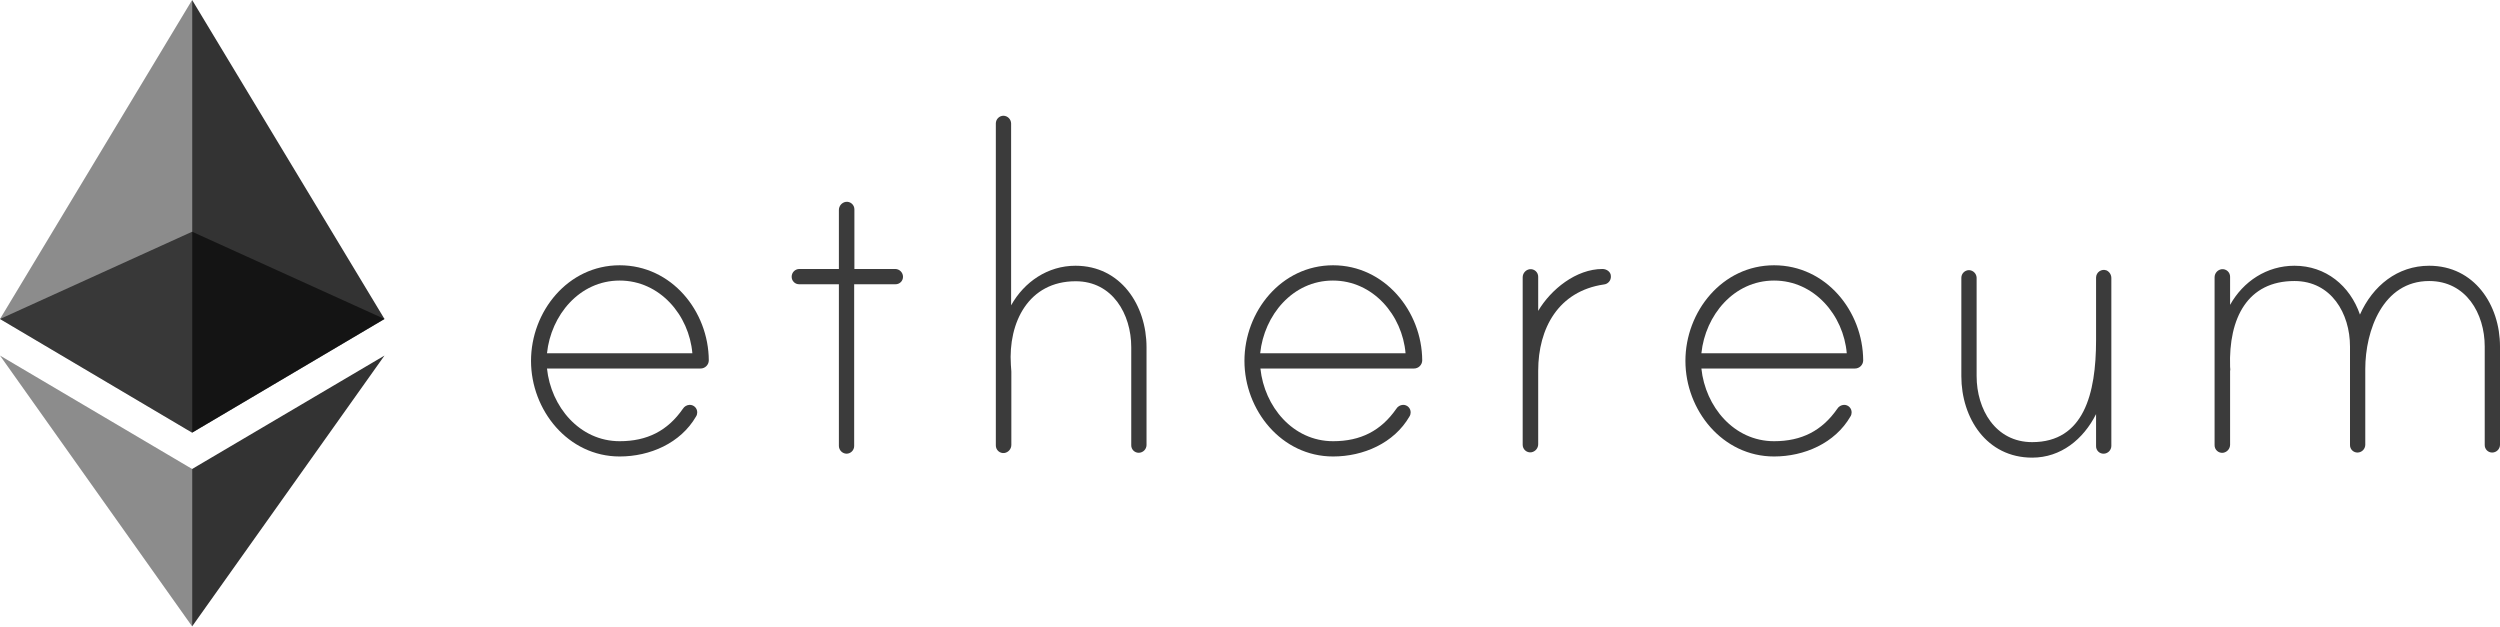
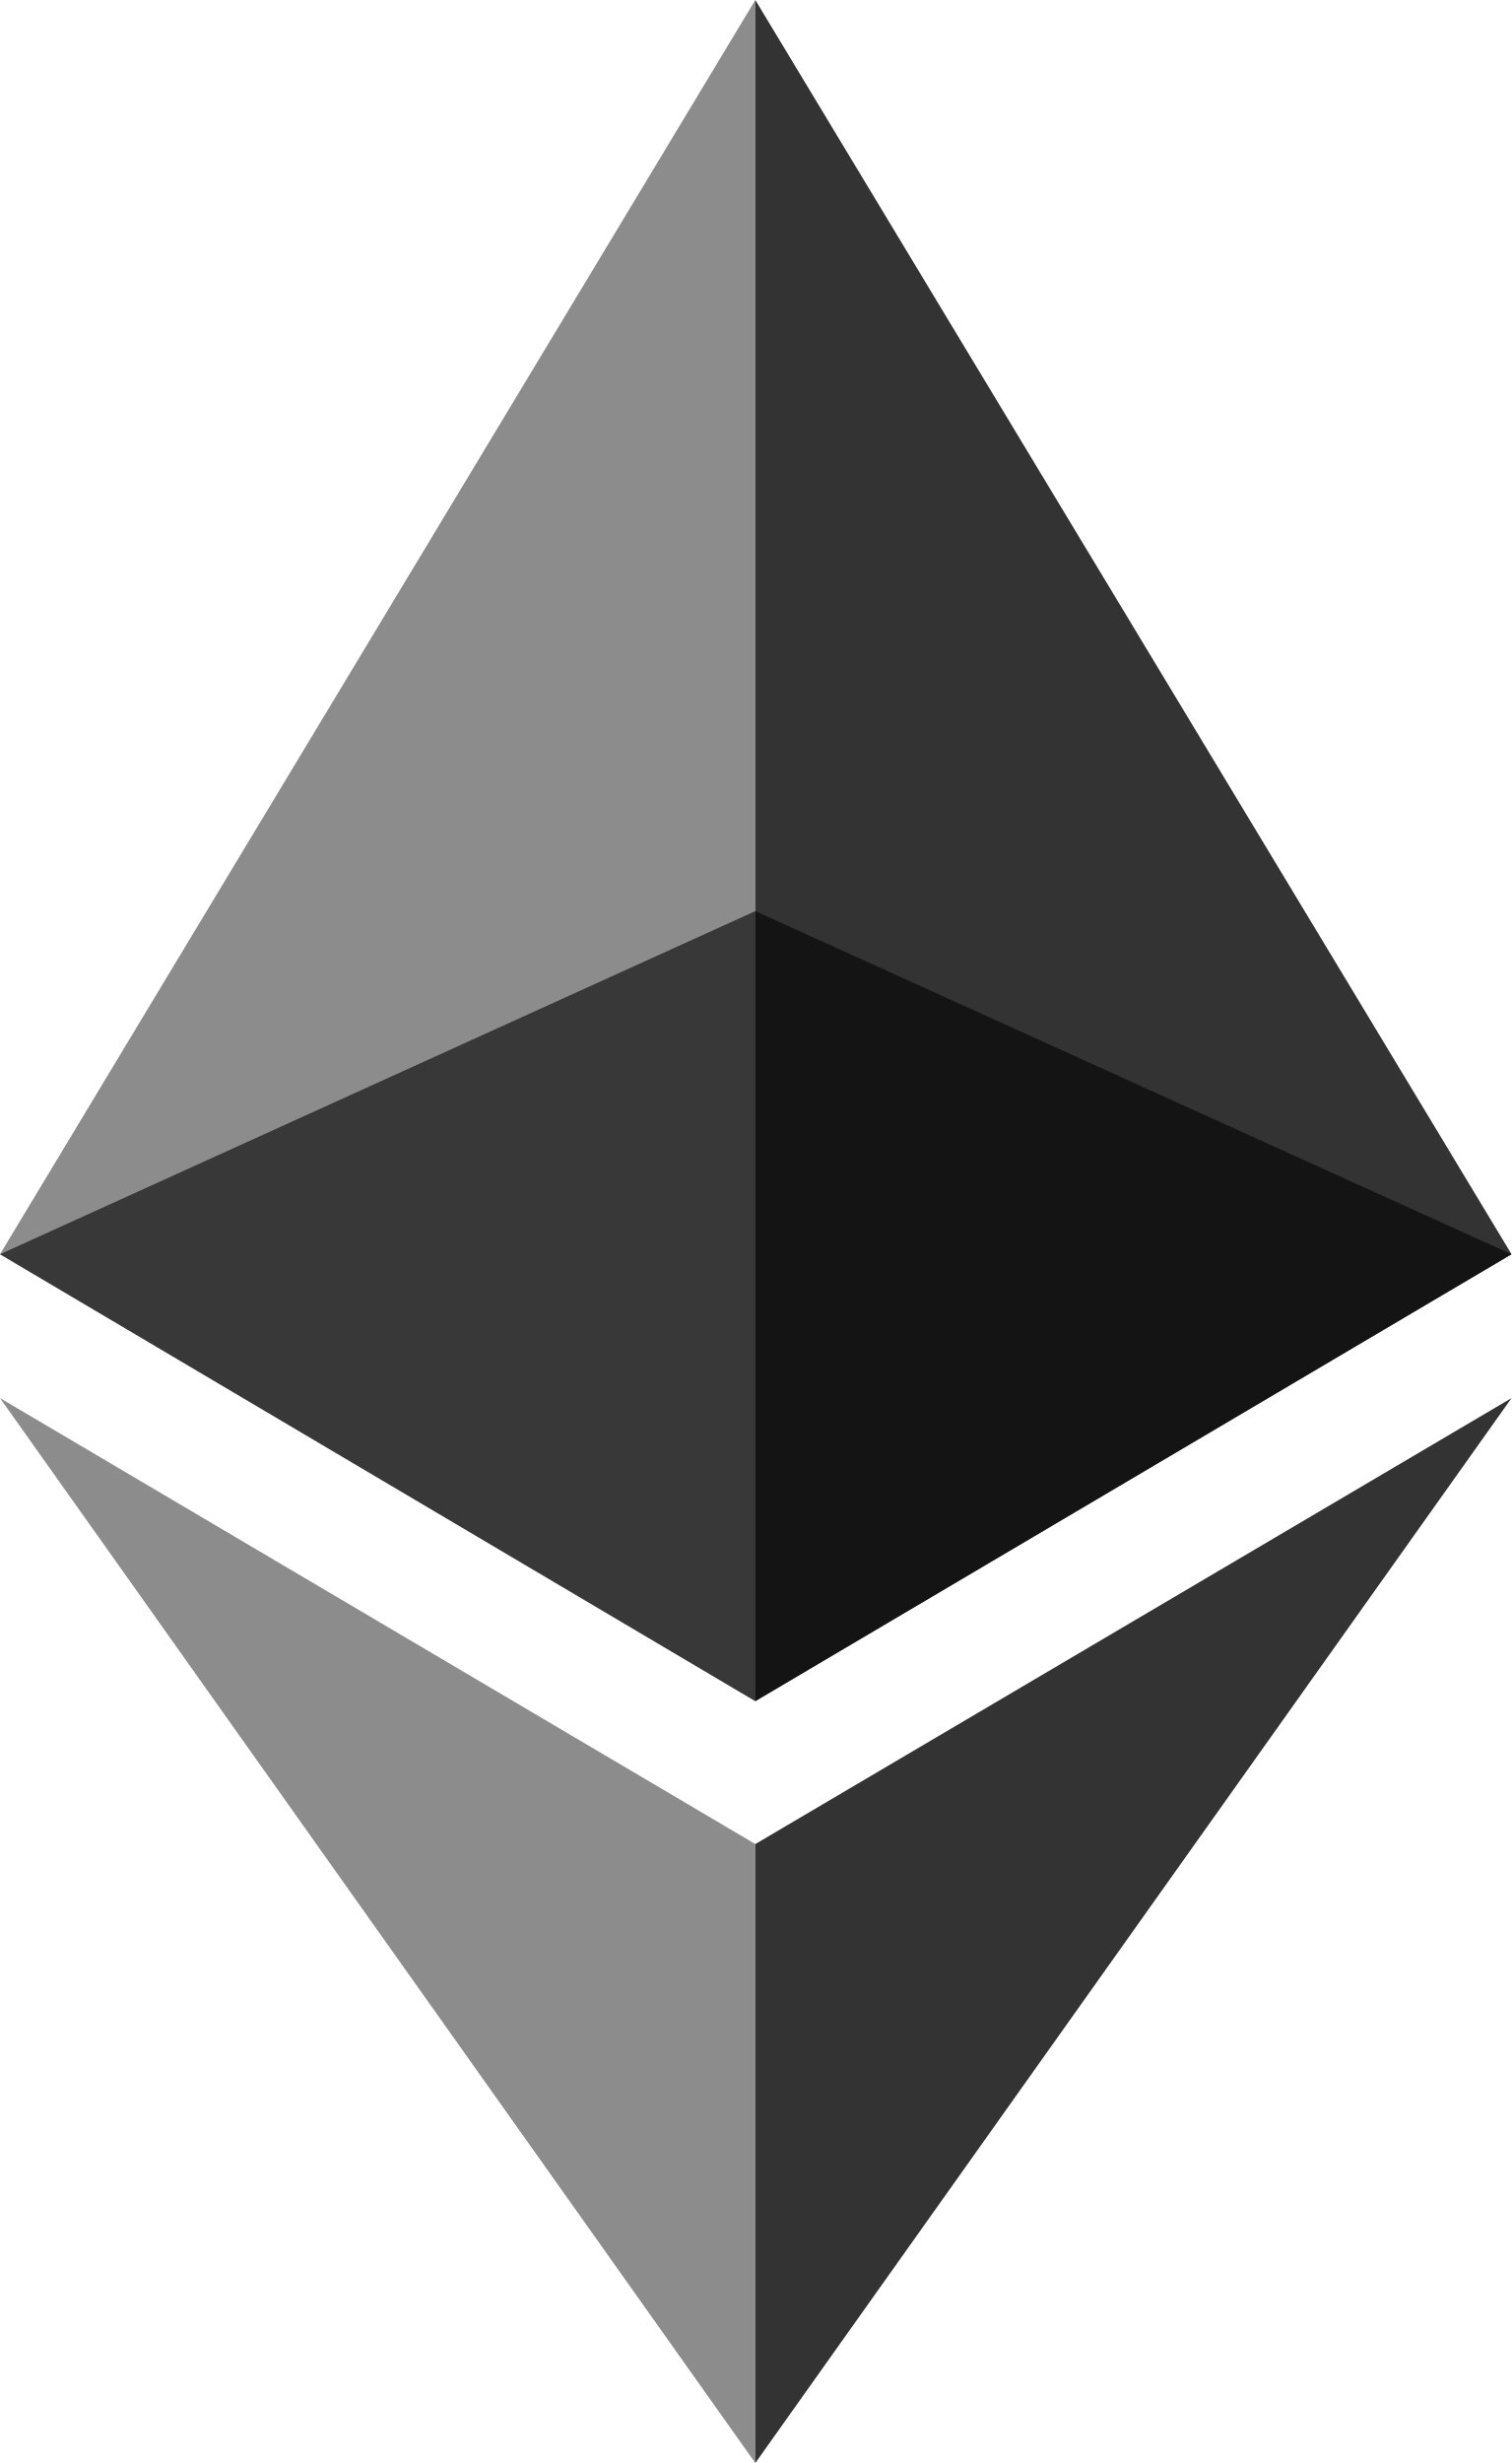
- <svg xmlns="http://www.w3.org/2000/svg" viewBox="0 0 1080 270.6">
-   <g id="Layer_2" data-name="Layer 2">
-     <g id="Layer_1-2" data-name="Layer 1">
-       <path d="M306.2,155.7a3.56,3.56,0,0,1-3.6,3.5H236.3c1.7,16.4,14,31.4,31.4,31.4,11.9,0,20.7-4.5,27.3-14a3.58,3.58,0,0,1,2.9-1.7,3.21,3.21,0,0,1,3.3,3.3,3.1,3.1,0,0,1-.5,1.7c-6.7,11.6-20,17.3-33,17.3-22.3,0-38.3-20-38.3-41.3s15.9-41.3,38.3-41.3,38.4,19.8,38.5,41.1Zm-7.1-3.1c-1.4-16.4-14-31.4-31.4-31.4s-29.7,15-31.4,31.4Z" style="fill:#3b3b3b" />
-       <path d="M386.8,116.2a3.4,3.4,0,0,1,3.3,3.3,3.21,3.21,0,0,1-3.3,3.3H369v69.9a3.33,3.33,0,0,1-3.3,3.3,3.4,3.4,0,0,1-3.3-3.3V122.8H345.3a3.21,3.21,0,0,1-3.3-3.3,3.33,3.33,0,0,1,3.3-3.3h17.1V90.7a3.55,3.55,0,0,1,3-3.5,3.27,3.27,0,0,1,3.7,3.3v25.7Z" style="fill:#3b3b3b" />
-       <path d="M495.3,150v42.3a3.4,3.4,0,0,1-3.3,3.3,3.21,3.21,0,0,1-3.3-3.3V150c0-14.3-8.1-28.5-24-28.5-20.4,0-29.2,17.8-28,36.1,0,.5.2,2.6.2,2.9v31.7a3.55,3.55,0,0,1-3,3.5,3.27,3.27,0,0,1-3.7-3.3V53.3a3.33,3.33,0,0,1,3.3-3.3,3.4,3.4,0,0,1,3.3,3.3v78.6c5.7-10.2,15.9-17.1,27.8-17.1,19.6,0,30.7,17.1,30.7,35.2Z" style="fill:#3b3b3b" />
-       <path d="M614.4,155.7a3.56,3.56,0,0,1-3.6,3.5H544.5c1.7,16.4,14,31.4,31.4,31.4,11.9,0,20.7-4.5,27.3-14a3.58,3.58,0,0,1,2.9-1.7,3.21,3.21,0,0,1,3.3,3.3,3.1,3.1,0,0,1-.5,1.7c-6.7,11.6-20,17.3-33,17.3-22.3,0-38.3-20-38.3-41.3s15.9-41.3,38.3-41.3c22.2,0,38.4,19.8,38.5,41.1Zm-7.2-3.1c-1.4-16.4-14-31.4-31.4-31.4s-29.7,15-31.4,31.4Z" style="fill:#3b3b3b" />
-       <path d="M695.9,119.3a3.37,3.37,0,0,1-3.1,3.6c-19.5,2.9-28.3,18.8-28.3,37.3v31.7a3.55,3.55,0,0,1-3,3.5,3.27,3.27,0,0,1-3.7-3.3V119.8a3.55,3.55,0,0,1,3-3.5,3.27,3.27,0,0,1,3.7,3.3v14.7c5.5-9.3,16.4-18.1,27.8-18.1C694,116.2,695.9,117.4,695.9,119.3Z" style="fill:#3b3b3b" />
-       <path d="M804.9,155.7a3.56,3.56,0,0,1-3.6,3.5H735c1.7,16.4,14,31.4,31.4,31.4,11.9,0,20.7-4.5,27.3-14a3.58,3.58,0,0,1,2.9-1.7,3.21,3.21,0,0,1,3.3,3.3,3.1,3.1,0,0,1-.5,1.7c-6.7,11.6-20,17.3-33,17.3-22.3,0-38.3-20-38.3-41.3s15.9-41.3,38.3-41.3,38.4,19.8,38.5,41.1Zm-7.1-3.1c-1.4-16.4-14-31.4-31.4-31.4s-29.7,15-31.4,31.4Z" style="fill:#3b3b3b" />
-       <path d="M912.1,120.1v72.6a3.4,3.4,0,0,1-3.3,3.3,3.21,3.21,0,0,1-3.3-3.3V178.9c-5.5,10.9-15.2,18.8-27.6,18.8-19.7,0-30.6-17.1-30.6-35.2V120a3.33,3.33,0,0,1,3.3-3.3,3.4,3.4,0,0,1,3.3,3.3v42.5c0,14.3,8.1,28.5,24,28.5,22.3,0,27.6-20.9,27.6-44V119.9a3.35,3.35,0,0,1,4.5-3.1,3.63,3.63,0,0,1,2.1,3.3Z" style="fill:#3b3b3b" />
-       <path d="M1080,149.7v42.5a3.4,3.4,0,0,1-3.3,3.3,3.21,3.21,0,0,1-3.3-3.3V149.7c0-14.3-8.1-28.3-24-28.3-20,0-27.6,21.4-27.6,38v32.8a3.4,3.4,0,0,1-3.3,3.3,3.21,3.21,0,0,1-3.3-3.3V149.7c0-14.3-8.1-28.3-24-28.3-20.2,0-28.5,15.9-27.8,37.1,0,.5.2,1.4,0,1.7v31.9a3.55,3.55,0,0,1-3,3.5,3.27,3.27,0,0,1-3.7-3.3V119.8a3.55,3.55,0,0,1,3-3.5,3.27,3.27,0,0,1,3.7,3.3v12.1c5.7-10.2,15.9-16.9,27.8-16.9,13.5,0,24,8.6,28.3,21.1,5.5-12.4,16.2-21.1,29.9-21.1,19.5,0,30.6,16.9,30.6,34.9Z" style="fill:#3b3b3b" />
-       <path d="M83,100.1,0,137.8l83,49.1,83.1-49.1Z" style="opacity:0.6;isolation:isolate" />
-       <path d="M0,137.8l83,49.1V0Z" style="opacity:0.45;isolation:isolate" />
-       <path d="M83,0V186.9l83.1-49.1Z" style="opacity:0.8;isolation:isolate" />
-       <path d="M0,153.6l83,117v-68Z" style="opacity:0.45;isolation:isolate" />
-       <path d="M83,202.6v68l83.1-117Z" style="opacity:0.8;isolation:isolate" />
-     </g>
-   </g>
+ <svg xmlns="http://www.w3.org/2000/svg" version="1.1" id="Layer_1" x="0px" y="0px" viewBox="0 0 166.1 270.6" style="enable-background:new 0 0 166.1 270.6;" xml:space="preserve">
+   <style type="text/css">
+ 	.st0{opacity:0.6;enable-background:new    ;}
+ 	.st1{opacity:0.45;enable-background:new    ;}
+ 	.st2{opacity:0.8;enable-background:new    ;}
+ </style>
+   <path class="st0" d="M83,100.1L0,137.8l83,49.1l83.1-49.1L83,100.1z" />
+   <path class="st1" d="M0,137.8l83,49.1V0L0,137.8z" />
+   <path class="st2" d="M83,0v186.9l83.1-49.1L83,0z" />
+   <path class="st1" d="M0,153.6l83,117v-68L0,153.6z" />
+   <path class="st2" d="M83,202.6v68l83.1-117L83,202.6z" />
</svg>
